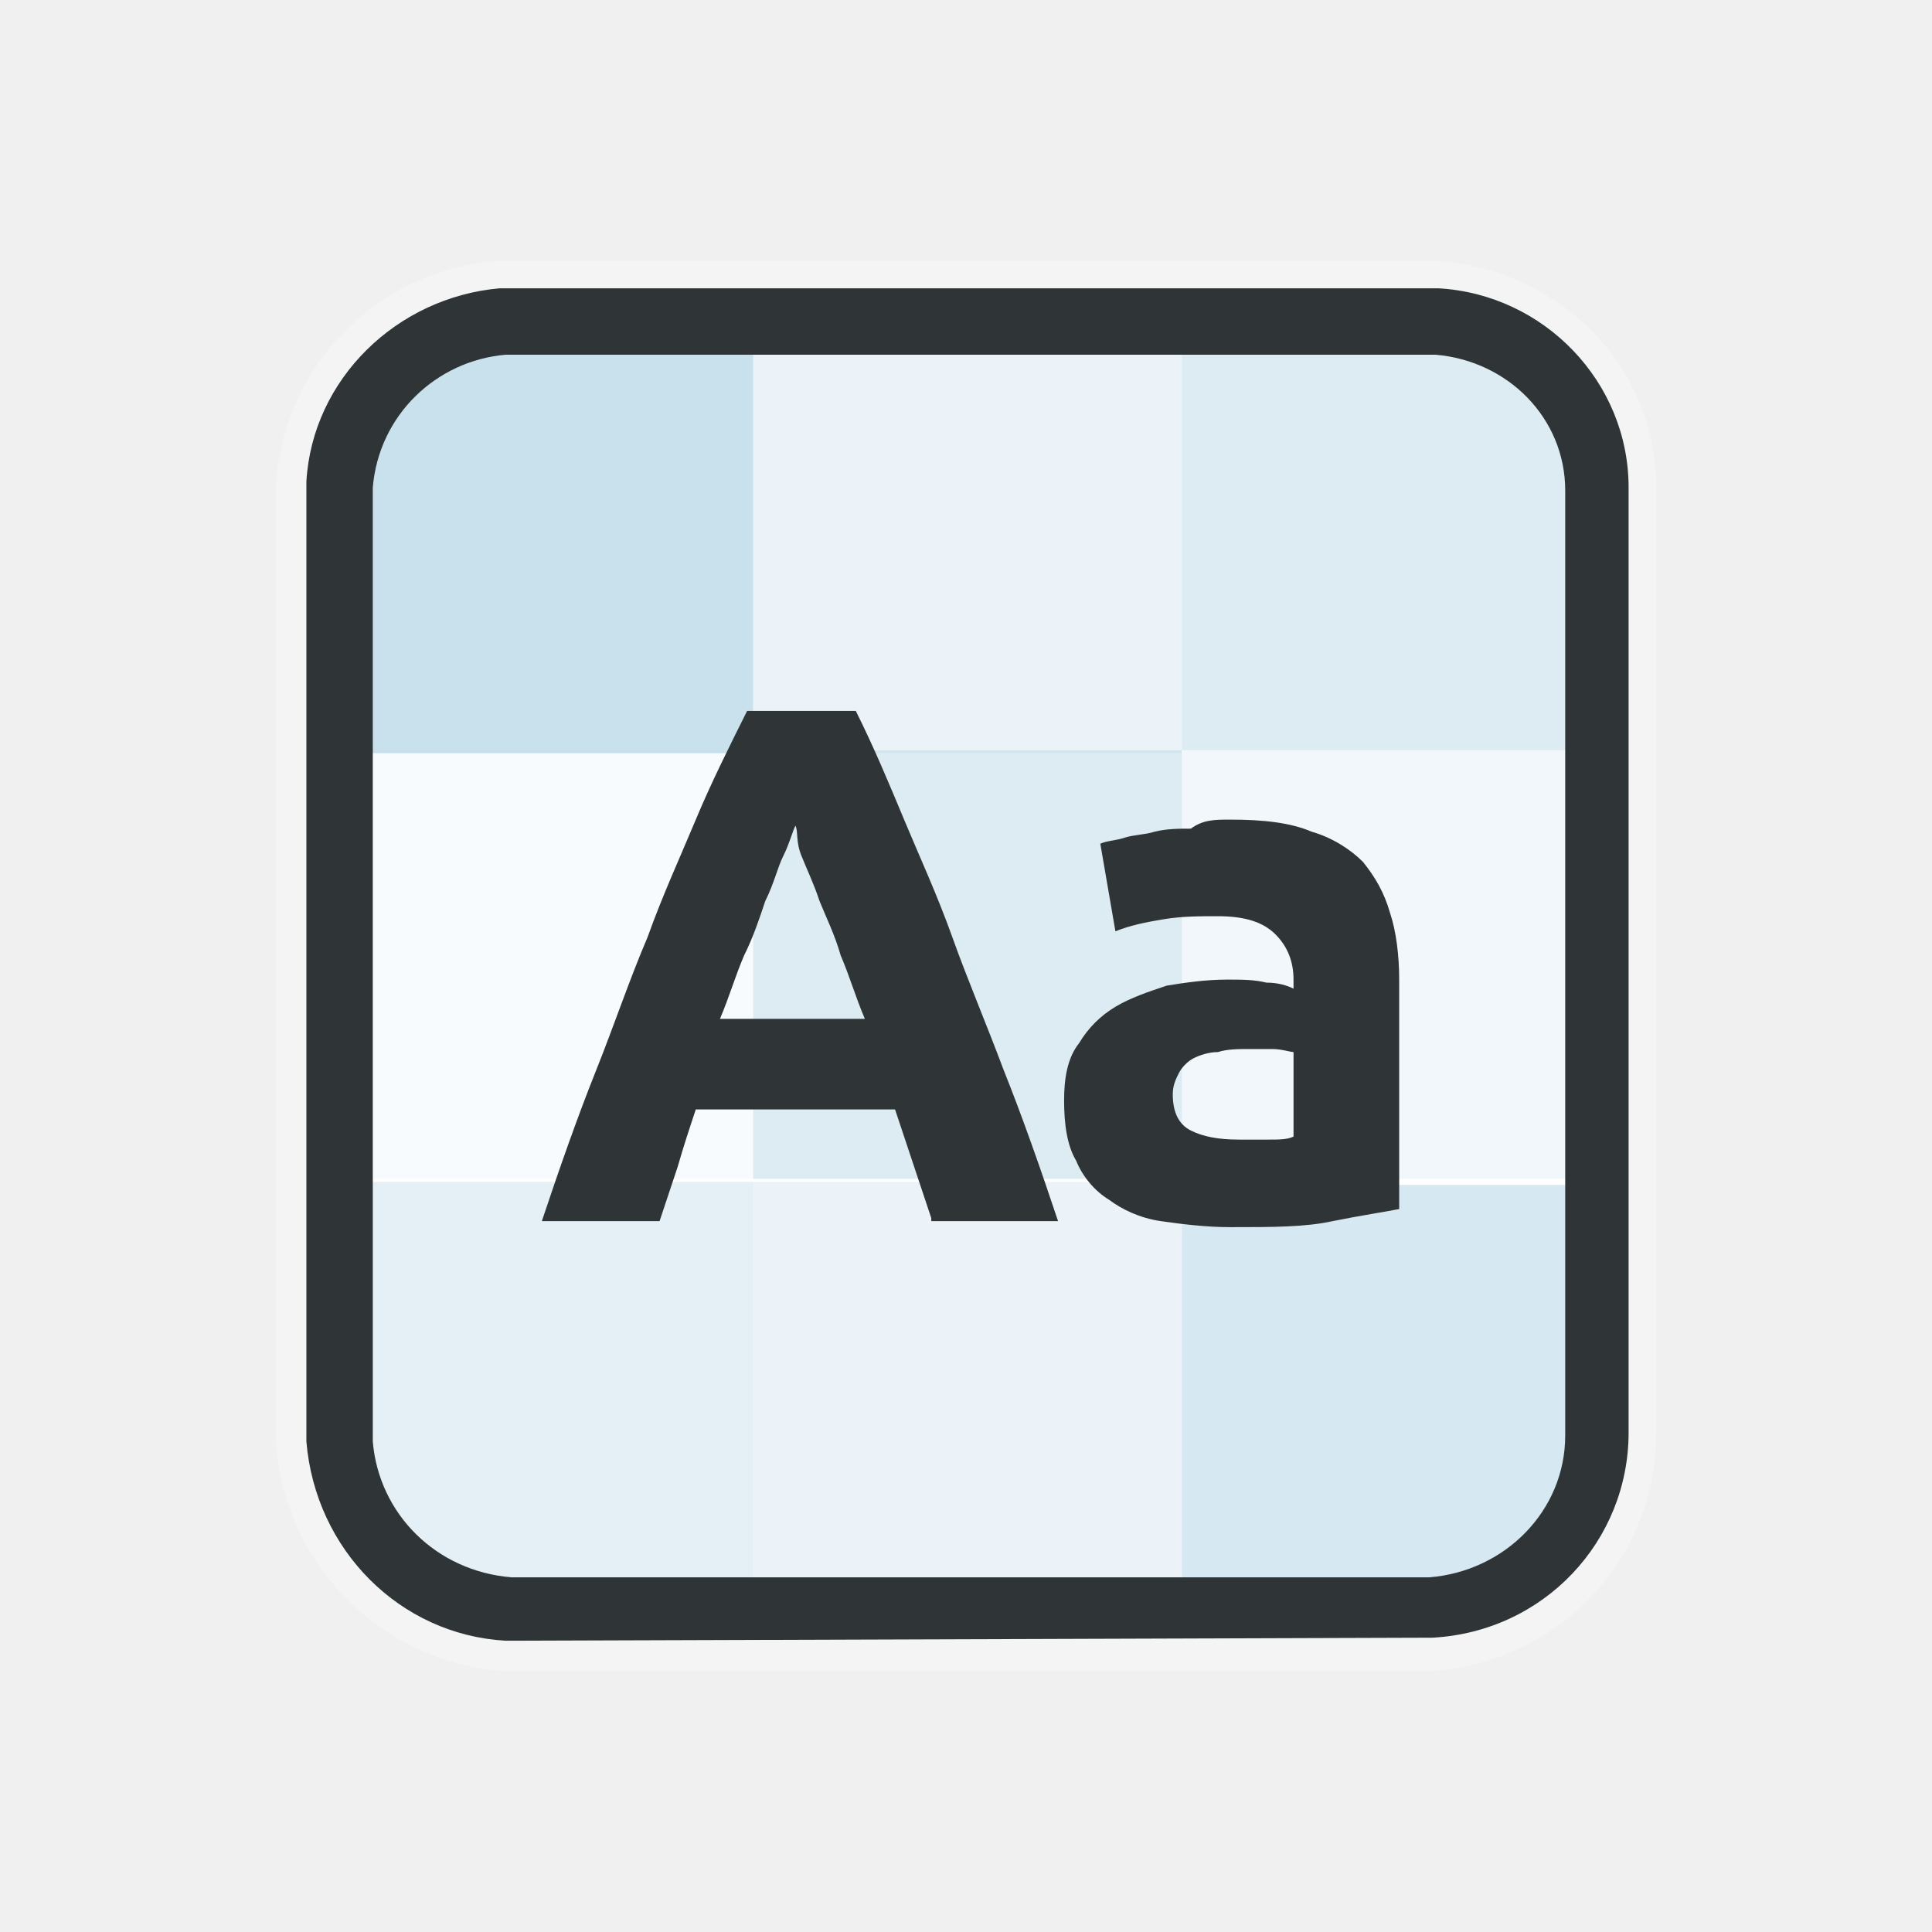
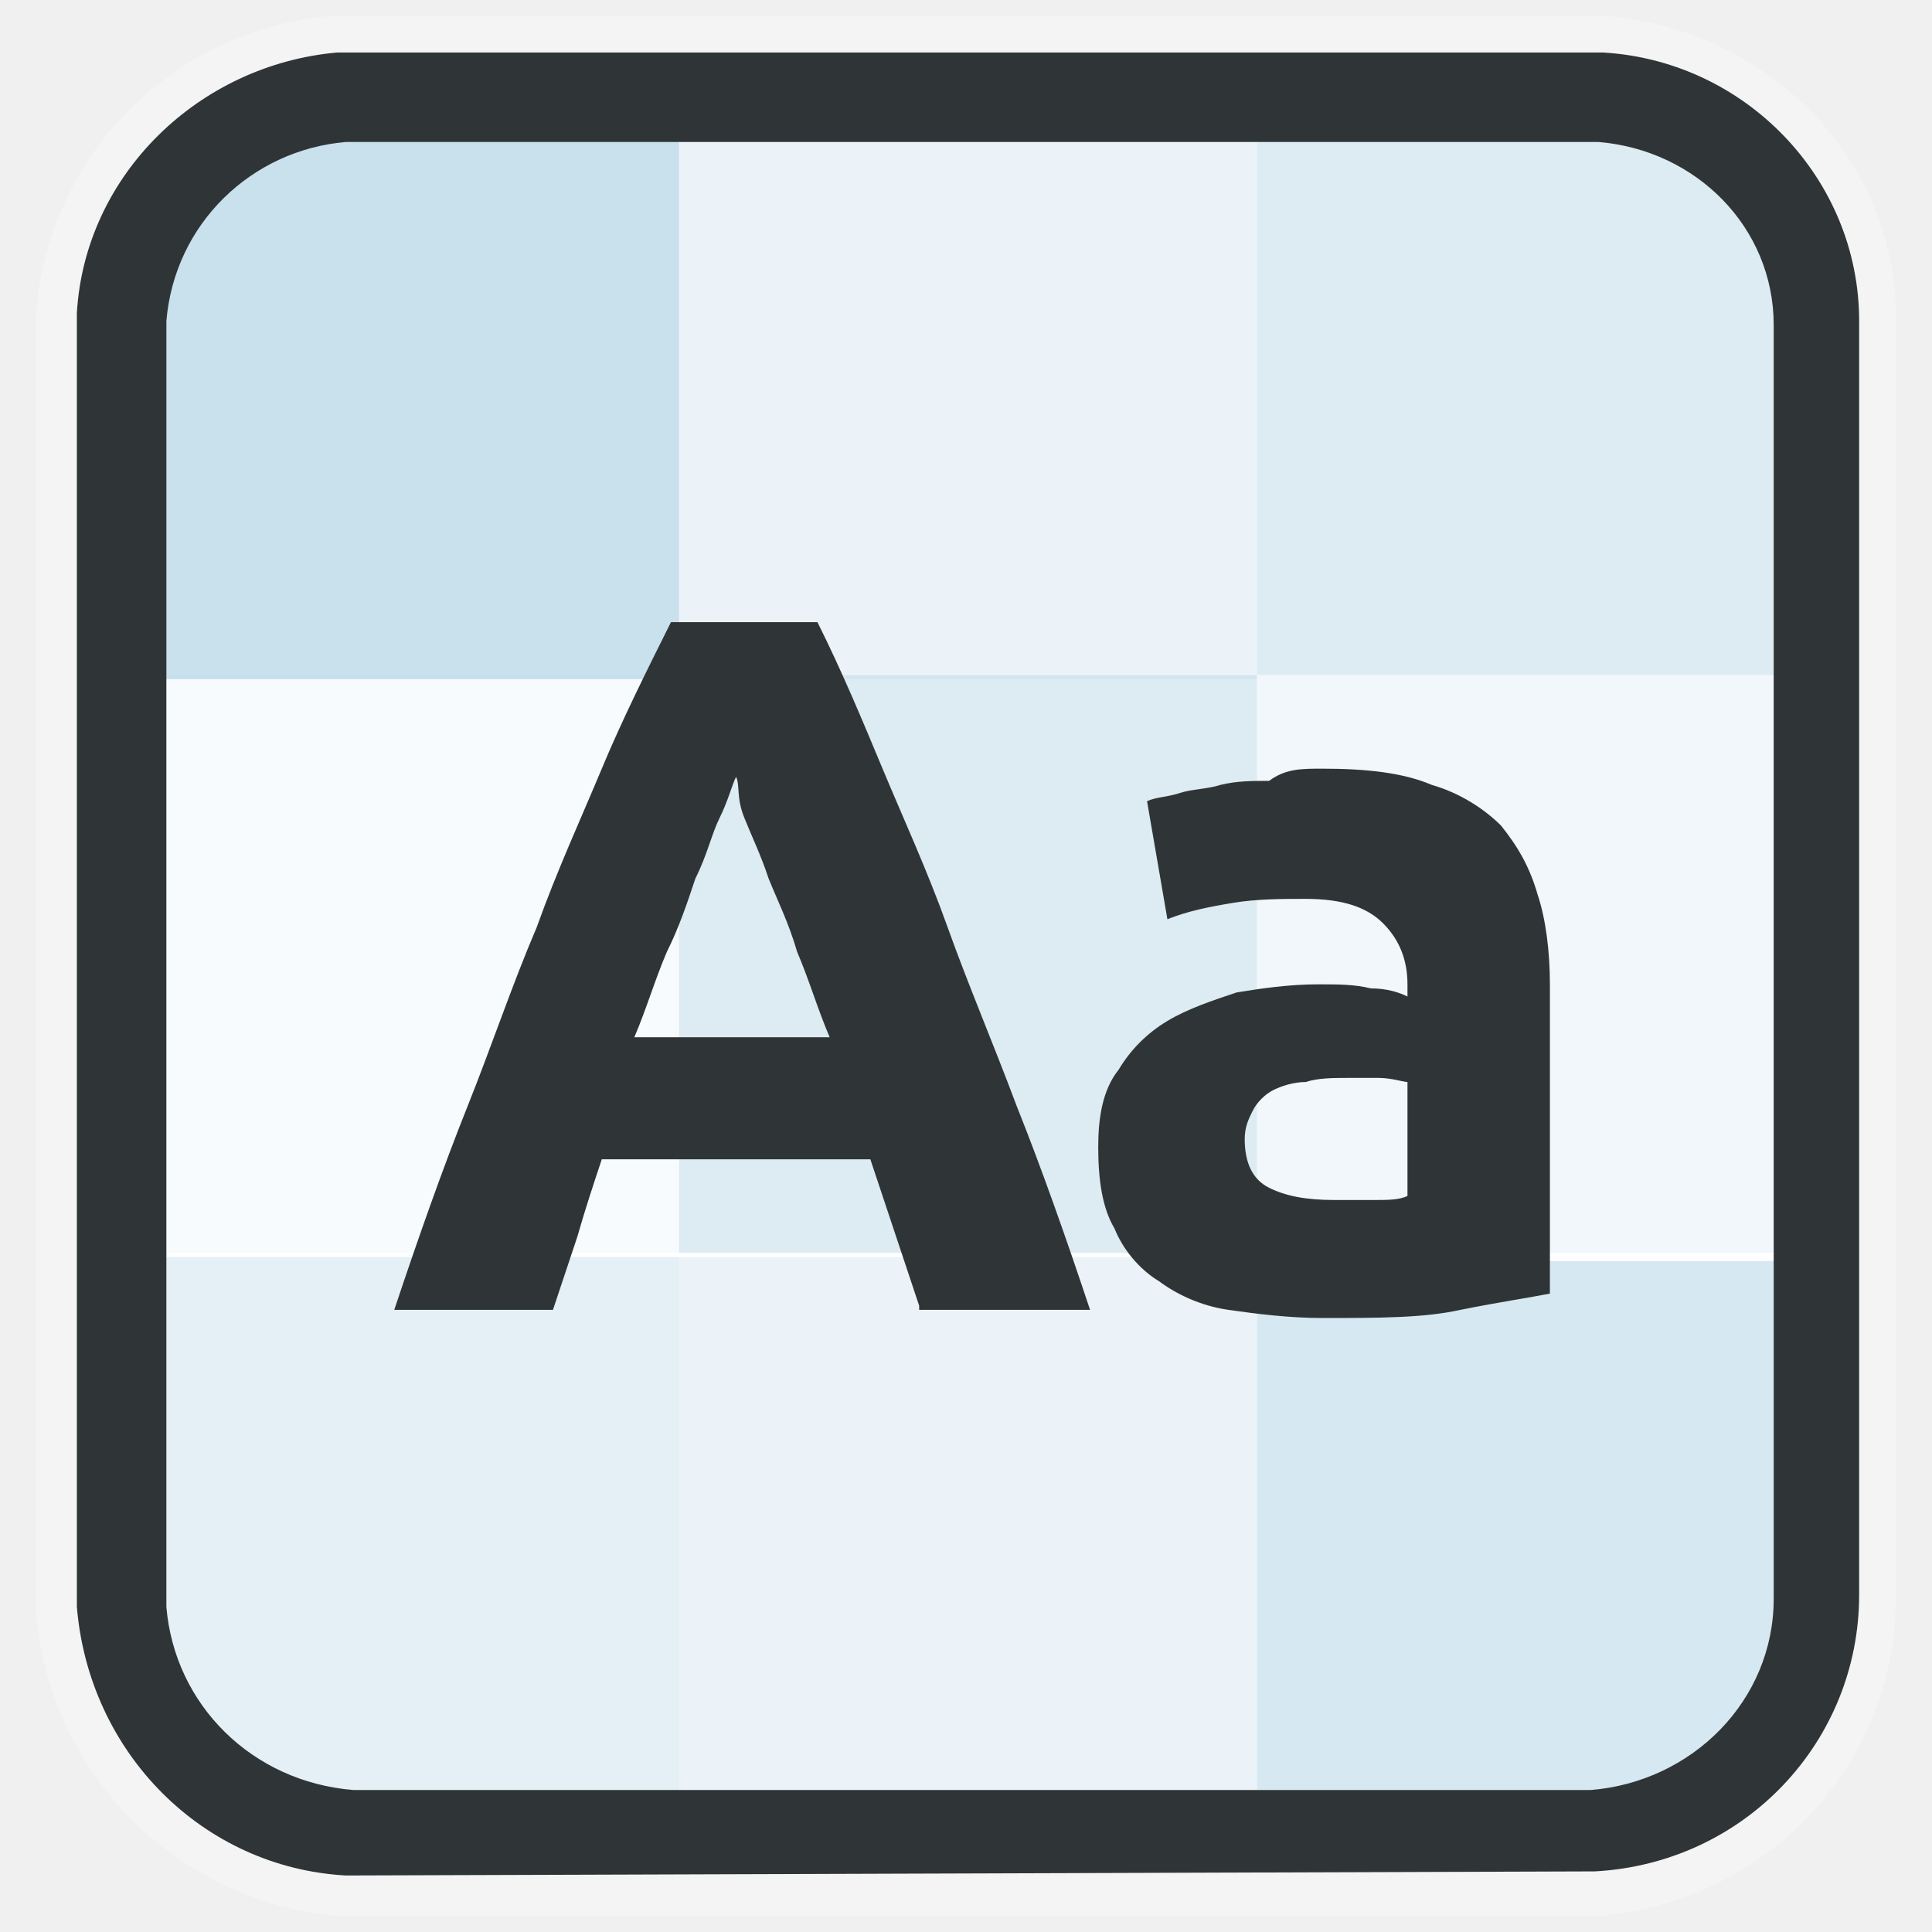
<svg xmlns="http://www.w3.org/2000/svg" width="64" height="64" viewBox="0 0 16.933 16.933" version="1.1" id="svg9859">
  <defs id="defs9856" />
  <g id="layer1">
-     <g id="g197" transform="matrix(0.2645833,0,0,0.2645833,80.39334,24.80469)">
-       <path class="st0" d="m -256.2,-85.1 h -31 -0.2 c -3.9,0.3 -7,3.4 -7.3,7.3 v 0.2 31.4 0.3 c 0.3,4 3.5,7.2 7.5,7.5 h 0.2 30.4 c 0,0 0.1,0 0.2,0 4.2,-0.3 7.4,-3.7 7.4,-7.8 v -31.3 c 0.1,-4 -3.1,-7.3 -7.2,-7.6 z" id="path155" style="opacity:0.3;fill:#ffffff;enable-background:new" />
-       <g id="g195">
-         <path class="st10" d="m -286.9,-39.4 h -0.2 c -3.5,-0.2 -6.3,-3 -6.6,-6.6 v -0.2 -31.4 -0.2 c 0.2,-3.4 3,-6.1 6.4,-6.4 h 0.2 30.9 c 3.5,0.2 6.3,3.1 6.3,6.6 v 31.3 c 0,3.6 -2.8,6.6 -6.5,6.8 h -0.1 z" id="path157" style="fill:#ffffff" />
-         <polygon class="st12" points="-264.7,-83.1 -278.9,-83.1 " id="polygon159" style="opacity:0.3;fill:#bbd8e8;enable-background:new" />
-         <path class="st13" d="m -278.9,-83 h -8.2 -0.1 c -2.9,0.2 -5.2,2.5 -5.4,5.4 v 0.1 8.7 h 13.7 z" id="path161" style="opacity:0.8;fill:#bbd8e8;enable-background:new" />
-         <rect x="-278.9" y="-83" class="st12" width="14.2" height="14.2" id="rect163" style="opacity:0.3;fill:#bbd8e8;enable-background:new" />
-         <path class="st14" d="m -251,-68.9 v -8.6 c 0,-2.9 -2.3,-5.4 -5.3,-5.6 h -0.1 -8.3 v 14.2 z" id="path165" style="opacity:0.5;fill:#bbd8e8;enable-background:new" />
-         <rect x="-292.6" y="-68.9" class="st15" width="13.7" height="14.2" id="rect167" style="opacity:0.1;fill:#bbd8e8;enable-background:new" />
-         <rect x="-278.9" y="-68.9" class="st14" width="14.2" height="14.2" id="rect169" style="opacity:0.5;fill:#bbd8e8;enable-background:new" />
-         <rect x="-264.7" y="-68.9" class="st16" width="13.7" height="14.2" id="rect171" style="opacity:0.2;fill:#bbd8e8;enable-background:new" />
-         <path class="st17" d="m -292.6,-54.6 v 8.4 0.2 c 0.2,3 2.6,5.4 5.6,5.6 h 0.1 8 v -14.2 z" id="path173" style="opacity:0.4;fill:#bbd8e8;enable-background:new" />
-         <rect x="-278.9" y="-54.6" class="st12" width="14.2" height="14.2" id="rect175" style="opacity:0.3;fill:#bbd8e8;enable-background:new" />
-         <path class="st18" d="m -264.7,-40.4 h 8.1 0.1 c 3.1,-0.2 5.5,-2.7 5.5,-5.7 v -8.4 h -13.7 z" id="path177" style="opacity:0.6;fill:#bbd8e8;enable-background:new" />
-         <g id="g189">
-           <g id="g183">
-             <g id="g181">
-               <path class="st2" d="m -273,-53.4 c -0.2,-0.6 -0.4,-1.2 -0.6,-1.8 -0.2,-0.6 -0.4,-1.2 -0.6,-1.8 h -6.6 c -0.2,0.6 -0.4,1.2 -0.6,1.9 -0.2,0.6 -0.4,1.2 -0.6,1.8 h -3.9 c 0.6,-1.8 1.2,-3.5 1.8,-5 0.6,-1.5 1.1,-3 1.7,-4.4 0.5,-1.4 1.1,-2.7 1.6,-3.9 0.5,-1.2 1.1,-2.4 1.7,-3.6 h 3.6 c 0.6,1.2 1.1,2.4 1.6,3.6 0.5,1.2 1.1,2.5 1.6,3.9 0.5,1.4 1.1,2.8 1.7,4.4 0.6,1.5 1.2,3.2 1.8,5 h -4.2 z m -4.5,-13 c -0.1,0.2 -0.2,0.6 -0.4,1 -0.2,0.4 -0.3,0.9 -0.6,1.5 -0.2,0.6 -0.4,1.2 -0.7,1.8 -0.3,0.7 -0.5,1.4 -0.8,2.1 h 4.8 c -0.3,-0.7 -0.5,-1.4 -0.8,-2.1 -0.2,-0.7 -0.5,-1.3 -0.7,-1.8 -0.2,-0.6 -0.4,-1 -0.6,-1.5 -0.2,-0.5 -0.1,-0.8 -0.2,-1 z" id="path179" style="fill:#2f3536" />
+     <g id="g1" transform="matrix(1.34794,0,0,1.34794,-2.945888,-2.945888)">
+       <g id="g197" transform="matrix(0.2645833,0,0,0.2645833,80.39334,24.80469)">
+         <path class="st0" d="m -256.2,-85.1 h -31 -0.2 c -3.9,0.3 -7,3.4 -7.3,7.3 v 0.2 31.4 0.3 c 0.3,4 3.5,7.2 7.5,7.5 h 0.2 30.4 c 0,0 0.1,0 0.2,0 4.2,-0.3 7.4,-3.7 7.4,-7.8 v -31.3 c 0.1,-4 -3.1,-7.3 -7.2,-7.6 z" id="path155" style="opacity:0.3;fill:#ffffff;enable-background:new" />
+         <g id="g195">
+           <path class="st10" d="m -286.9,-39.4 h -0.2 c -3.5,-0.2 -6.3,-3 -6.6,-6.6 v -0.2 -31.4 -0.2 c 0.2,-3.4 3,-6.1 6.4,-6.4 h 0.2 30.9 c 3.5,0.2 6.3,3.1 6.3,6.6 v 31.3 c 0,3.6 -2.8,6.6 -6.5,6.8 h -0.1 z" id="path157" style="fill:#ffffff" />
+           <polygon class="st12" points="-278.9,-83.1 -264.7,-83.1 " id="polygon159" style="opacity:0.3;fill:#bbd8e8;enable-background:new" />
+           <path class="st13" d="m -278.9,-83 h -8.2 -0.1 c -2.9,0.2 -5.2,2.5 -5.4,5.4 v 0.1 8.7 h 13.7 z" id="path161" style="opacity:0.8;fill:#bbd8e8;enable-background:new" />
+           <rect x="-278.9" y="-83" class="st12" width="14.2" height="14.2" id="rect163" style="opacity:0.3;fill:#bbd8e8;enable-background:new" />
+           <path class="st14" d="m -251,-68.9 v -8.6 c 0,-2.9 -2.3,-5.4 -5.3,-5.6 h -0.1 -8.3 v 14.2 z" id="path165" style="opacity:0.5;fill:#bbd8e8;enable-background:new" />
+           <rect x="-292.6" y="-68.9" class="st15" width="13.7" height="14.2" id="rect167" style="opacity:0.1;fill:#bbd8e8;enable-background:new" />
+           <rect x="-278.9" y="-68.9" class="st14" width="14.2" height="14.2" id="rect169" style="opacity:0.5;fill:#bbd8e8;enable-background:new" />
+           <rect x="-264.7" y="-68.9" class="st16" width="13.7" height="14.2" id="rect171" style="opacity:0.2;fill:#bbd8e8;enable-background:new" />
+           <path class="st17" d="m -292.6,-54.6 v 8.4 0.2 c 0.2,3 2.6,5.4 5.6,5.6 h 0.1 8 v -14.2 z" id="path173" style="opacity:0.4;fill:#bbd8e8;enable-background:new" />
+           <rect x="-278.9" y="-54.6" class="st12" width="14.2" height="14.2" id="rect175" style="opacity:0.3;fill:#bbd8e8;enable-background:new" />
+           <path class="st18" d="m -264.7,-40.4 h 8.1 0.1 c 3.1,-0.2 5.5,-2.7 5.5,-5.7 v -8.4 h -13.7 z" id="path177" style="opacity:0.6;fill:#bbd8e8;enable-background:new" />
+           <g id="g189">
+             <g id="g183">
+               <g id="g181">
+                 <path class="st2" d="m -273,-53.4 c -0.2,-0.6 -0.4,-1.2 -0.6,-1.8 -0.2,-0.6 -0.4,-1.2 -0.6,-1.8 h -6.6 c -0.2,0.6 -0.4,1.2 -0.6,1.9 -0.2,0.6 -0.4,1.2 -0.6,1.8 h -3.9 c 0.6,-1.8 1.2,-3.5 1.8,-5 0.6,-1.5 1.1,-3 1.7,-4.4 0.5,-1.4 1.1,-2.7 1.6,-3.9 0.5,-1.2 1.1,-2.4 1.7,-3.6 h 3.6 c 0.6,1.2 1.1,2.4 1.6,3.6 0.5,1.2 1.1,2.5 1.6,3.9 0.5,1.4 1.1,2.8 1.7,4.4 0.6,1.5 1.2,3.2 1.8,5 h -4.2 z m -4.5,-13 c -0.1,0.2 -0.2,0.6 -0.4,1 -0.2,0.4 -0.3,0.9 -0.6,1.5 -0.2,0.6 -0.4,1.2 -0.7,1.8 -0.3,0.7 -0.5,1.4 -0.8,2.1 h 4.8 c -0.3,-0.7 -0.5,-1.4 -0.8,-2.1 -0.2,-0.7 -0.5,-1.3 -0.7,-1.8 -0.2,-0.6 -0.4,-1 -0.6,-1.5 -0.2,-0.5 -0.1,-0.8 -0.2,-1 z" id="path179" style="fill:#2f3536" />
+               </g>
+             </g>
+             <g id="g187">
+               <path class="st2" d="m -263.1,-66.6 c 1.1,0 2,0.1 2.7,0.4 0.7,0.2 1.3,0.6 1.7,1 0.4,0.5 0.7,1 0.9,1.7 0.2,0.6 0.3,1.4 0.3,2.2 v 7.6 c -0.5,0.1 -1.2,0.2 -2.2,0.4 -0.9,0.2 -2,0.2 -3.4,0.2 -0.8,0 -1.6,-0.1 -2.3,-0.2 -0.7,-0.1 -1.3,-0.4 -1.7,-0.7 -0.5,-0.3 -0.9,-0.8 -1.1,-1.3 -0.3,-0.5 -0.4,-1.2 -0.4,-2 0,-0.7 0.1,-1.4 0.5,-1.9 0.3,-0.5 0.7,-0.9 1.2,-1.2 0.5,-0.3 1.1,-0.5 1.7,-0.7 0.6,-0.1 1.3,-0.2 2,-0.2 0.5,0 0.9,0 1.3,0.1 0.4,0 0.7,0.1 0.9,0.2 v -0.3 c 0,-0.6 -0.2,-1.1 -0.6,-1.5 -0.4,-0.4 -1,-0.6 -1.9,-0.6 -0.6,0 -1.2,0 -1.8,0.1 -0.6,0.1 -1.1,0.2 -1.6,0.4 l -0.5,-2.9 c 0.2,-0.1 0.5,-0.1 0.8,-0.2 0.3,-0.1 0.7,-0.1 1,-0.2 0.4,-0.1 0.8,-0.1 1.2,-0.1 0.4,-0.3 0.8,-0.3 1.3,-0.3 z m 0.3,10.6 c 0.4,0 0.7,0 1,0 0.3,0 0.6,0 0.8,-0.1 v -2.8 c -0.1,0 -0.4,-0.1 -0.7,-0.1 -0.3,0 -0.6,0 -0.8,0 -0.3,0 -0.7,0 -1,0.1 -0.3,0 -0.6,0.1 -0.8,0.2 -0.2,0.1 -0.4,0.3 -0.5,0.5 -0.1,0.2 -0.2,0.4 -0.2,0.7 0,0.6 0.2,1 0.6,1.2 0.4,0.2 0.9,0.3 1.6,0.3 z" id="path185" style="fill:#2f3536" />
            </g>
          </g>
-           <g id="g187">
-             <path class="st2" d="m -263.1,-66.6 c 1.1,0 2,0.1 2.7,0.4 0.7,0.2 1.3,0.6 1.7,1 0.4,0.5 0.7,1 0.9,1.7 0.2,0.6 0.3,1.4 0.3,2.2 v 7.6 c -0.5,0.1 -1.2,0.2 -2.2,0.4 -0.9,0.2 -2,0.2 -3.4,0.2 -0.8,0 -1.6,-0.1 -2.3,-0.2 -0.7,-0.1 -1.3,-0.4 -1.7,-0.7 -0.5,-0.3 -0.9,-0.8 -1.1,-1.3 -0.3,-0.5 -0.4,-1.2 -0.4,-2 0,-0.7 0.1,-1.4 0.5,-1.9 0.3,-0.5 0.7,-0.9 1.2,-1.2 0.5,-0.3 1.1,-0.5 1.7,-0.7 0.6,-0.1 1.3,-0.2 2,-0.2 0.5,0 0.9,0 1.3,0.1 0.4,0 0.7,0.1 0.9,0.2 v -0.3 c 0,-0.6 -0.2,-1.1 -0.6,-1.5 -0.4,-0.4 -1,-0.6 -1.9,-0.6 -0.6,0 -1.2,0 -1.8,0.1 -0.6,0.1 -1.1,0.2 -1.6,0.4 l -0.5,-2.9 c 0.2,-0.1 0.5,-0.1 0.8,-0.2 0.3,-0.1 0.7,-0.1 1,-0.2 0.4,-0.1 0.8,-0.1 1.2,-0.1 0.4,-0.3 0.8,-0.3 1.3,-0.3 z m 0.3,10.6 c 0.4,0 0.7,0 1,0 0.3,0 0.6,0 0.8,-0.1 v -2.8 c -0.1,0 -0.4,-0.1 -0.7,-0.1 -0.3,0 -0.6,0 -0.8,0 -0.3,0 -0.7,0 -1,0.1 -0.3,0 -0.6,0.1 -0.8,0.2 -0.2,0.1 -0.4,0.3 -0.5,0.5 -0.1,0.2 -0.2,0.4 -0.2,0.7 0,0.6 0.2,1 0.6,1.2 0.4,0.2 0.9,0.3 1.6,0.3 z" id="path185" style="fill:#2f3536" />
+           <g id="g193">
+             <path class="st2" d="m -286.9,-39.4 h -0.2 c -3.5,-0.2 -6.3,-3 -6.6,-6.6 v -0.2 -31.4 -0.2 c 0.2,-3.4 3,-6.1 6.4,-6.4 h 0.2 30.9 c 3.5,0.2 6.3,3.1 6.3,6.6 v 31.3 c 0,3.6 -2.8,6.6 -6.5,6.8 h -0.1 z m 0,-2.1 h 30.4 c 2.5,-0.2 4.5,-2.2 4.5,-4.7 v -31.3 c 0,-2.4 -1.9,-4.3 -4.3,-4.5 h -0.1 -30.7 c -2.3,0.2 -4.2,2 -4.4,4.4 v 0.1 31.5 c 0.2,2.4 2.1,4.3 4.6,4.5 z" id="path191" style="fill:#2f3536" />
          </g>
-         </g>
-         <g id="g193">
-           <path class="st2" d="m -286.9,-39.4 h -0.2 c -3.5,-0.2 -6.3,-3 -6.6,-6.6 v -0.2 -31.4 -0.2 c 0.2,-3.4 3,-6.1 6.4,-6.4 h 0.2 30.9 c 3.5,0.2 6.3,3.1 6.3,6.6 v 31.3 c 0,3.6 -2.8,6.6 -6.5,6.8 h -0.1 z m 0,-2.1 h 30.4 c 2.5,-0.2 4.5,-2.2 4.5,-4.7 v -31.3 c 0,-2.4 -1.9,-4.3 -4.3,-4.5 h -0.1 -30.7 c -2.3,0.2 -4.2,2 -4.4,4.4 v 0.1 31.5 c 0.2,2.4 2.1,4.3 4.6,4.5 z" id="path191" style="fill:#2f3536" />
        </g>
      </g>
    </g>
  </g>
</svg>
